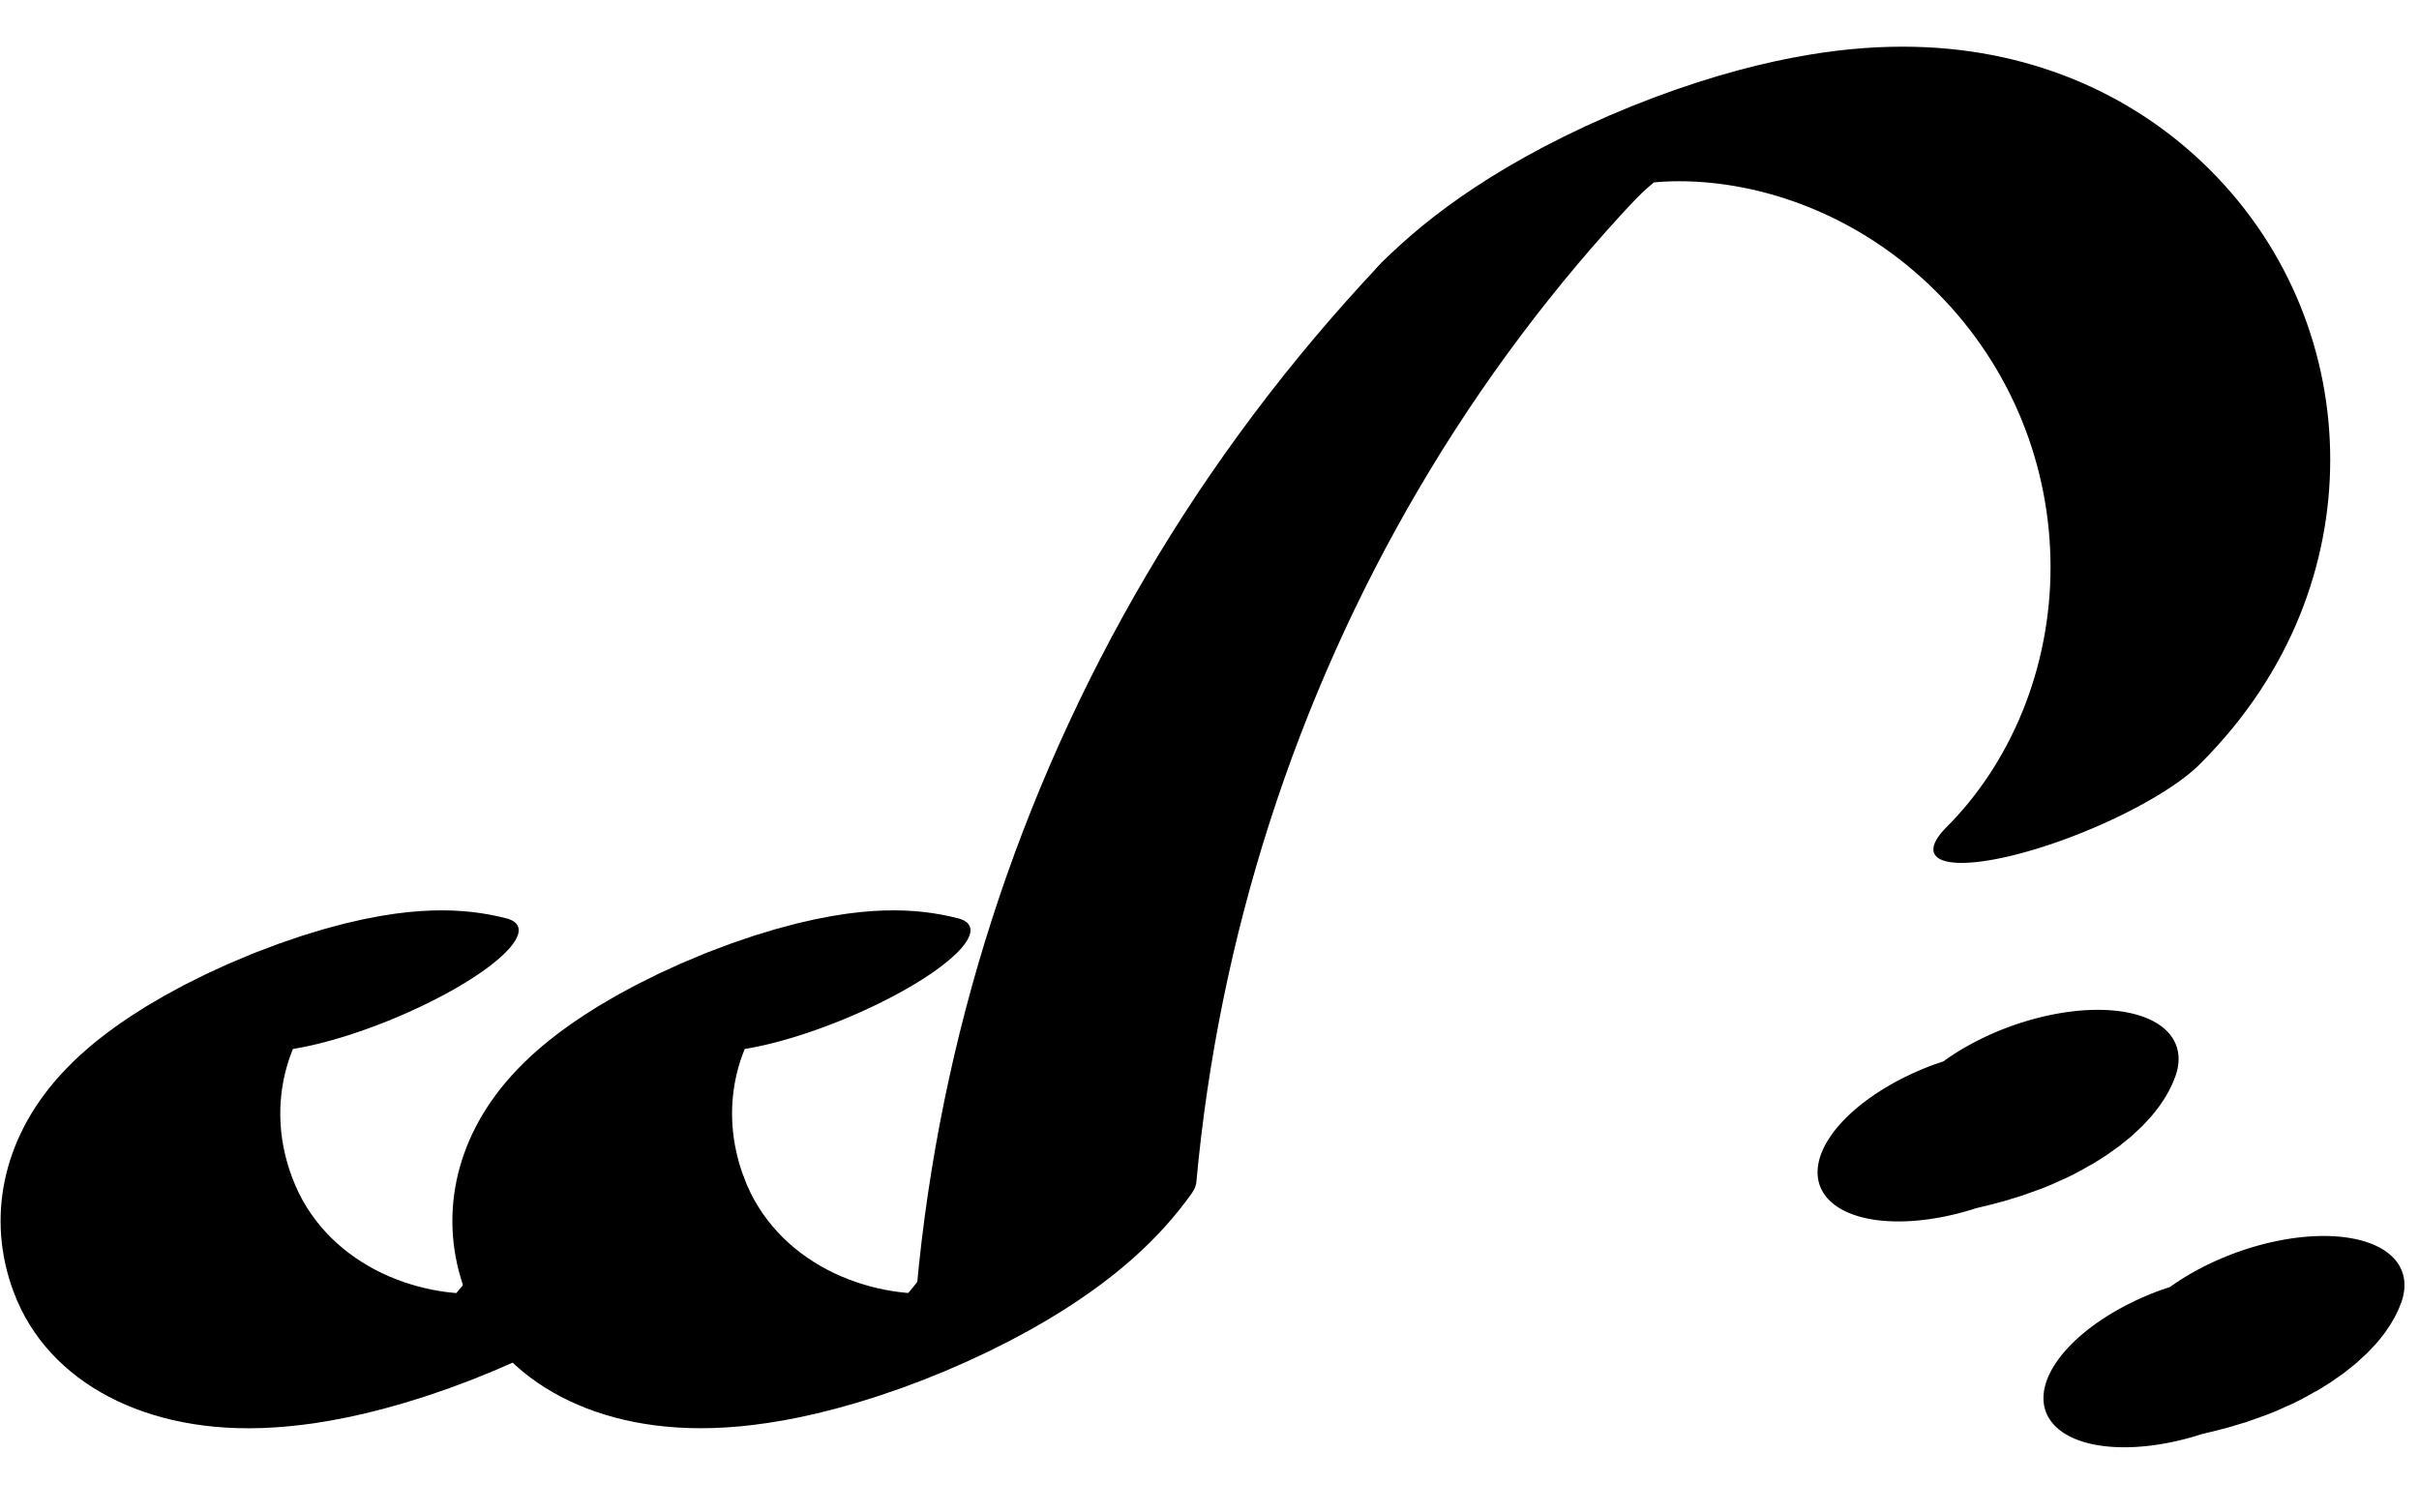
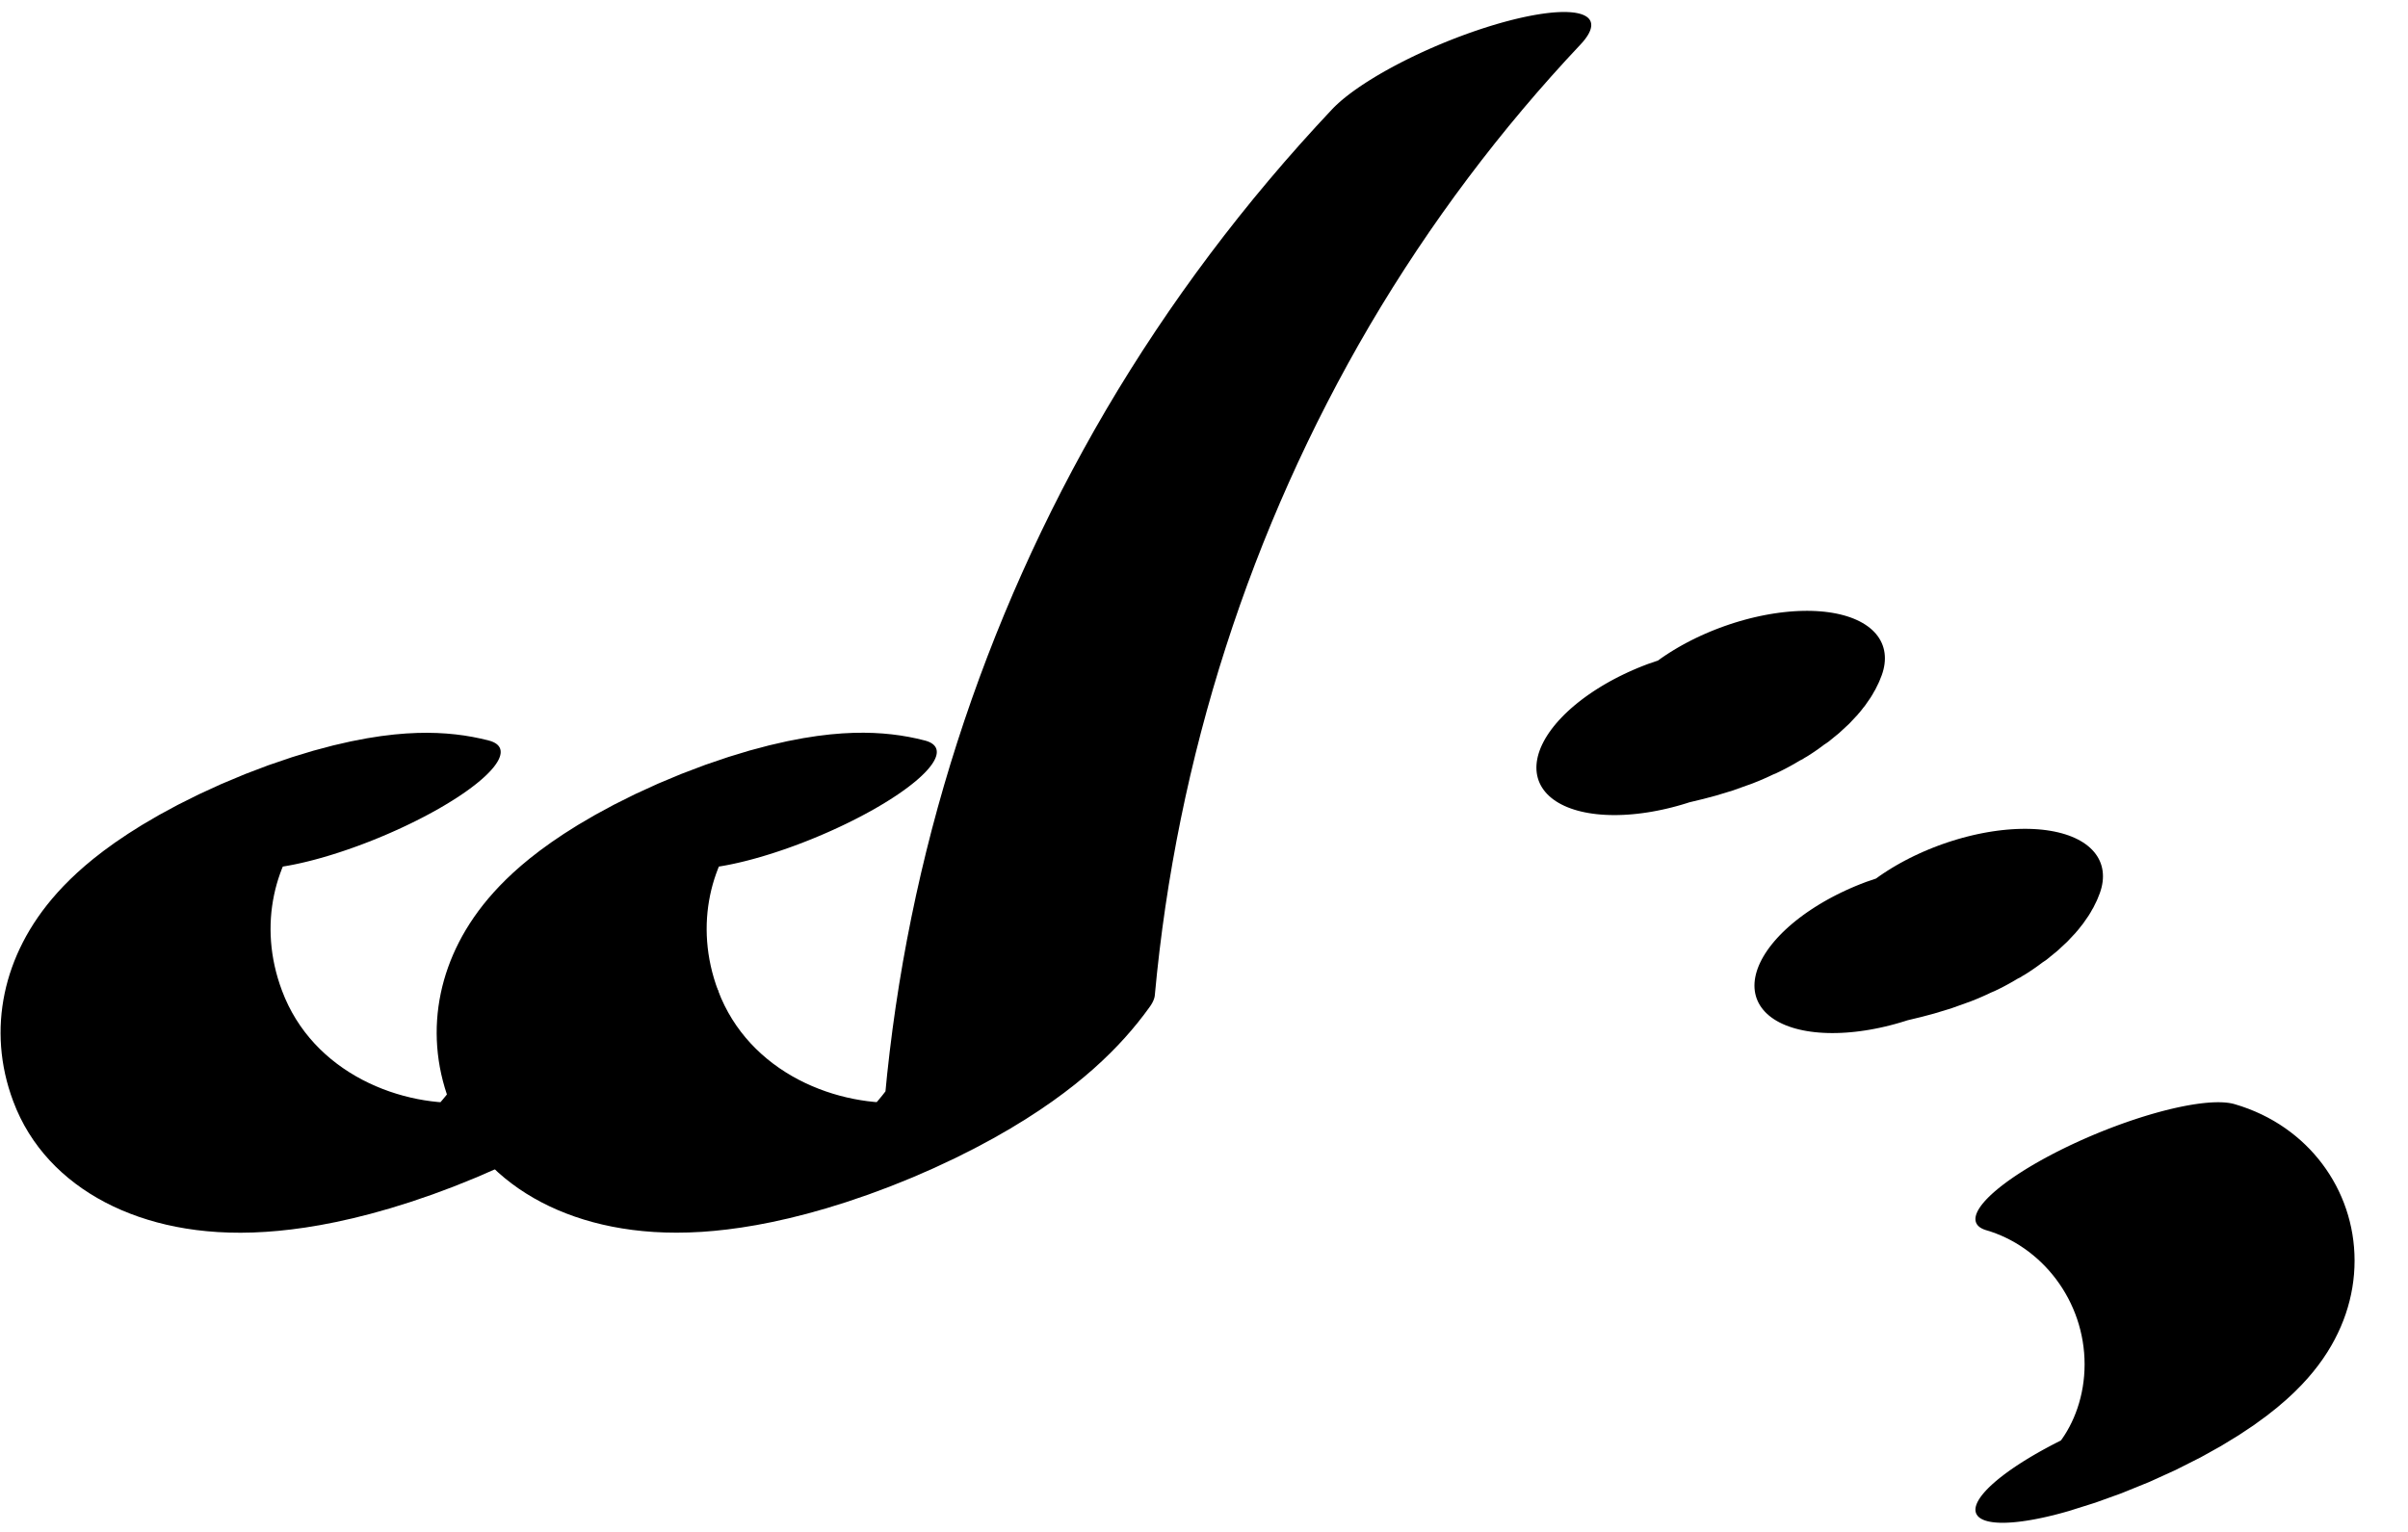
- <svg xmlns="http://www.w3.org/2000/svg" width="32" height="20" viewBox="0 0 32 20">
-   <path fill="none" stroke-width="32.529" stroke-linecap="round" stroke-linejoin="round" stroke="rgb(0%, 0%, 0%)" stroke-opacity="1" stroke-miterlimit="10" d="M 104.714 73.298 C 91.431 113.401 72.34 77.083 71.793 10.452 C 71.461 -30.431 79.257 -63.513 89.15 -77.005 C 98.412 -89.589 108.597 -84.921 116.882 -64.259 C 129.406 31.004 147.022 114.099 168.48 178.95 C 179.338 211.785 191.087 239.552 203.518 261.906 " transform="matrix(0.113137, -0.0468644, -0.0117155, -0.0282833, 0, 20)" />
-   <path fill="none" stroke-width="32.529" stroke-linecap="round" stroke-linejoin="round" stroke="rgb(0%, 0%, 0%)" stroke-opacity="1" stroke-miterlimit="10" d="M 59.624 148.01 C 46.341 188.112 27.25 151.794 26.704 85.164 C 26.342 44.329 34.155 11.081 44.06 -2.293 C 53.322 -14.878 63.478 -10.161 71.793 10.452 " transform="matrix(0.113137, -0.0468644, -0.0117155, -0.0282833, 0, 20)" />
-   <path fill="none" stroke-width="32.529" stroke-linecap="round" stroke-linejoin="round" stroke="rgb(0%, 0%, 0%)" stroke-opacity="1" stroke-miterlimit="10" d="M 203.518 261.906 C 225.523 298.367 250.75 256.567 259.865 168.541 C 268.997 80.349 258.548 -20.561 236.513 -56.972 " transform="matrix(0.113137, -0.0468644, -0.0117155, -0.0282833, 0, 20)" />
-   <path fill="none" stroke-width="38.044" stroke-linecap="round" stroke-linejoin="round" stroke="rgb(0%, 0%, 0%)" stroke-opacity="1" stroke-miterlimit="10" d="M 250.662 -80.41 C 254.463 -80.38 258.823 -83.873 261.303 -77.926 " transform="matrix(0.097754, -0.0355797, -0.0177892, -0.048877, 0, 20)" />
-   <path fill="none" stroke-width="38.044" stroke-linecap="round" stroke-linejoin="round" stroke="rgb(0%, 0%, 0%)" stroke-opacity="1" stroke-miterlimit="10" d="M 267.831 -154.047 C 271.632 -154.017 275.992 -157.51 278.459 -151.634 " transform="matrix(0.097754, -0.0355797, -0.0177892, -0.048877, 0, 20)" />
+ <svg xmlns="http://www.w3.org/2000/svg" width="33" height="21" viewBox="0 0 33 21">
+   <path fill="none" stroke-width="32.529" stroke-linecap="round" stroke-linejoin="round" stroke="rgb(0%, 0%, 0%)" stroke-opacity="1" stroke-miterlimit="10" d="M 114.089 163.834 C 100.818 204.054 81.715 167.618 81.168 100.988 C 80.836 60.104 88.632 27.023 98.525 13.531 C 107.787 0.946 117.972 5.615 126.258 26.276 C 138.781 121.539 156.397 204.635 177.867 269.604 C 188.713 302.32 200.462 330.087 212.893 352.442 " transform="matrix(0.113137, -0.0468644, -0.0117155, -0.0282833, 0, 21)" />
+   <path fill="none" stroke-width="32.529" stroke-linecap="round" stroke-linejoin="round" stroke="rgb(0%, 0%, 0%)" stroke-opacity="1" stroke-miterlimit="10" d="M 68.999 238.545 C 55.716 278.648 36.626 242.33 36.079 175.699 C 35.717 134.865 43.53 101.617 53.435 88.242 C 62.697 75.658 72.853 80.375 81.168 100.988 " transform="matrix(0.113137, -0.0468644, -0.0117155, -0.0282833, 0, 21)" />
+   <path fill="none" stroke-width="38.044" stroke-linecap="round" stroke-linejoin="round" stroke="rgb(0%, 0%, 0%)" stroke-opacity="1" stroke-miterlimit="10" d="M 243.356 47.426 C 247.157 47.456 251.517 43.963 253.997 49.909 " transform="matrix(0.097754, -0.0355797, -0.0177892, -0.048877, 0, 21)" />
+   <path fill="none" stroke-width="38.044" stroke-linecap="round" stroke-linejoin="round" stroke="rgb(0%, 0%, 0%)" stroke-opacity="1" stroke-miterlimit="10" d="M 260.525 -26.211 C 264.326 -26.181 268.686 -29.674 271.166 -23.728 " transform="matrix(0.097754, -0.0355797, -0.0177892, -0.048877, 0, 21)" />
+   <path fill="none" stroke-width="32.529" stroke-linecap="round" stroke-linejoin="round" stroke="rgb(0%, 0%, 0%)" stroke-opacity="1" stroke-miterlimit="10" d="M 233.822 -210.653 C 239.707 -229.518 241.765 -261.655 238.884 -289.476 C 236.003 -317.297 228.867 -334.199 221.371 -330.895 " transform="matrix(0.113137, -0.0468644, -0.0117155, -0.0282833, 0, 21)" />
</svg>
